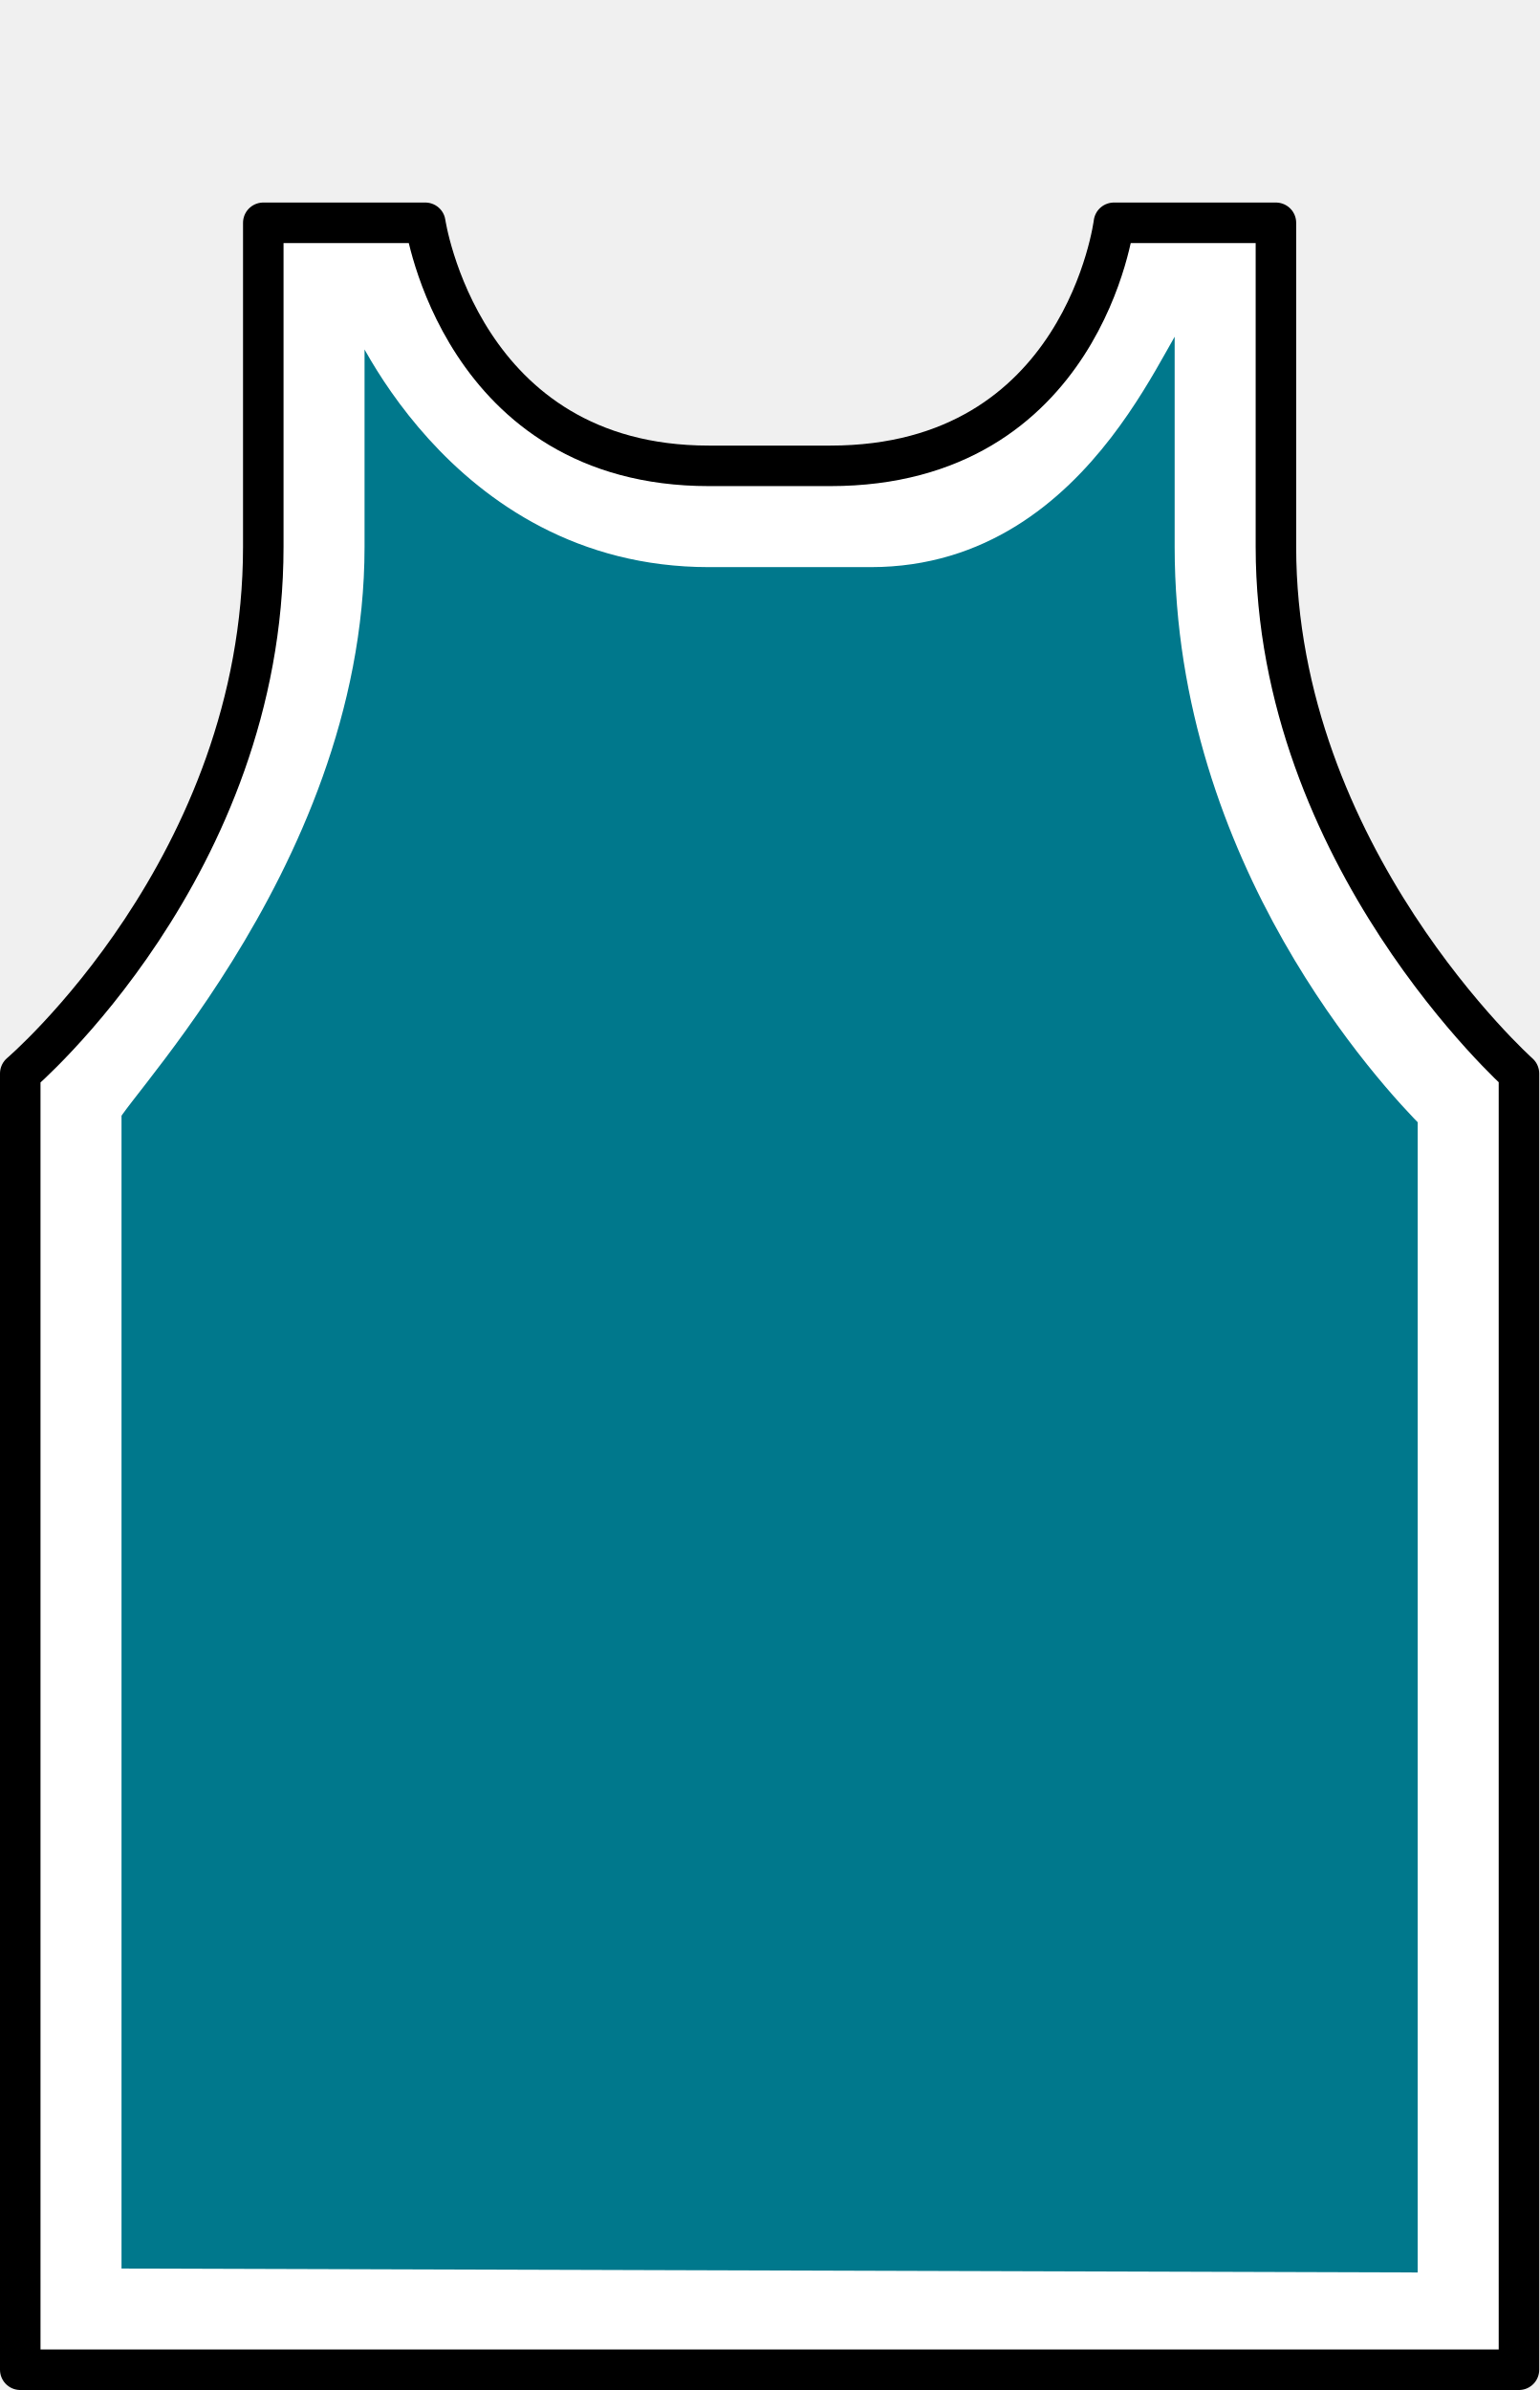
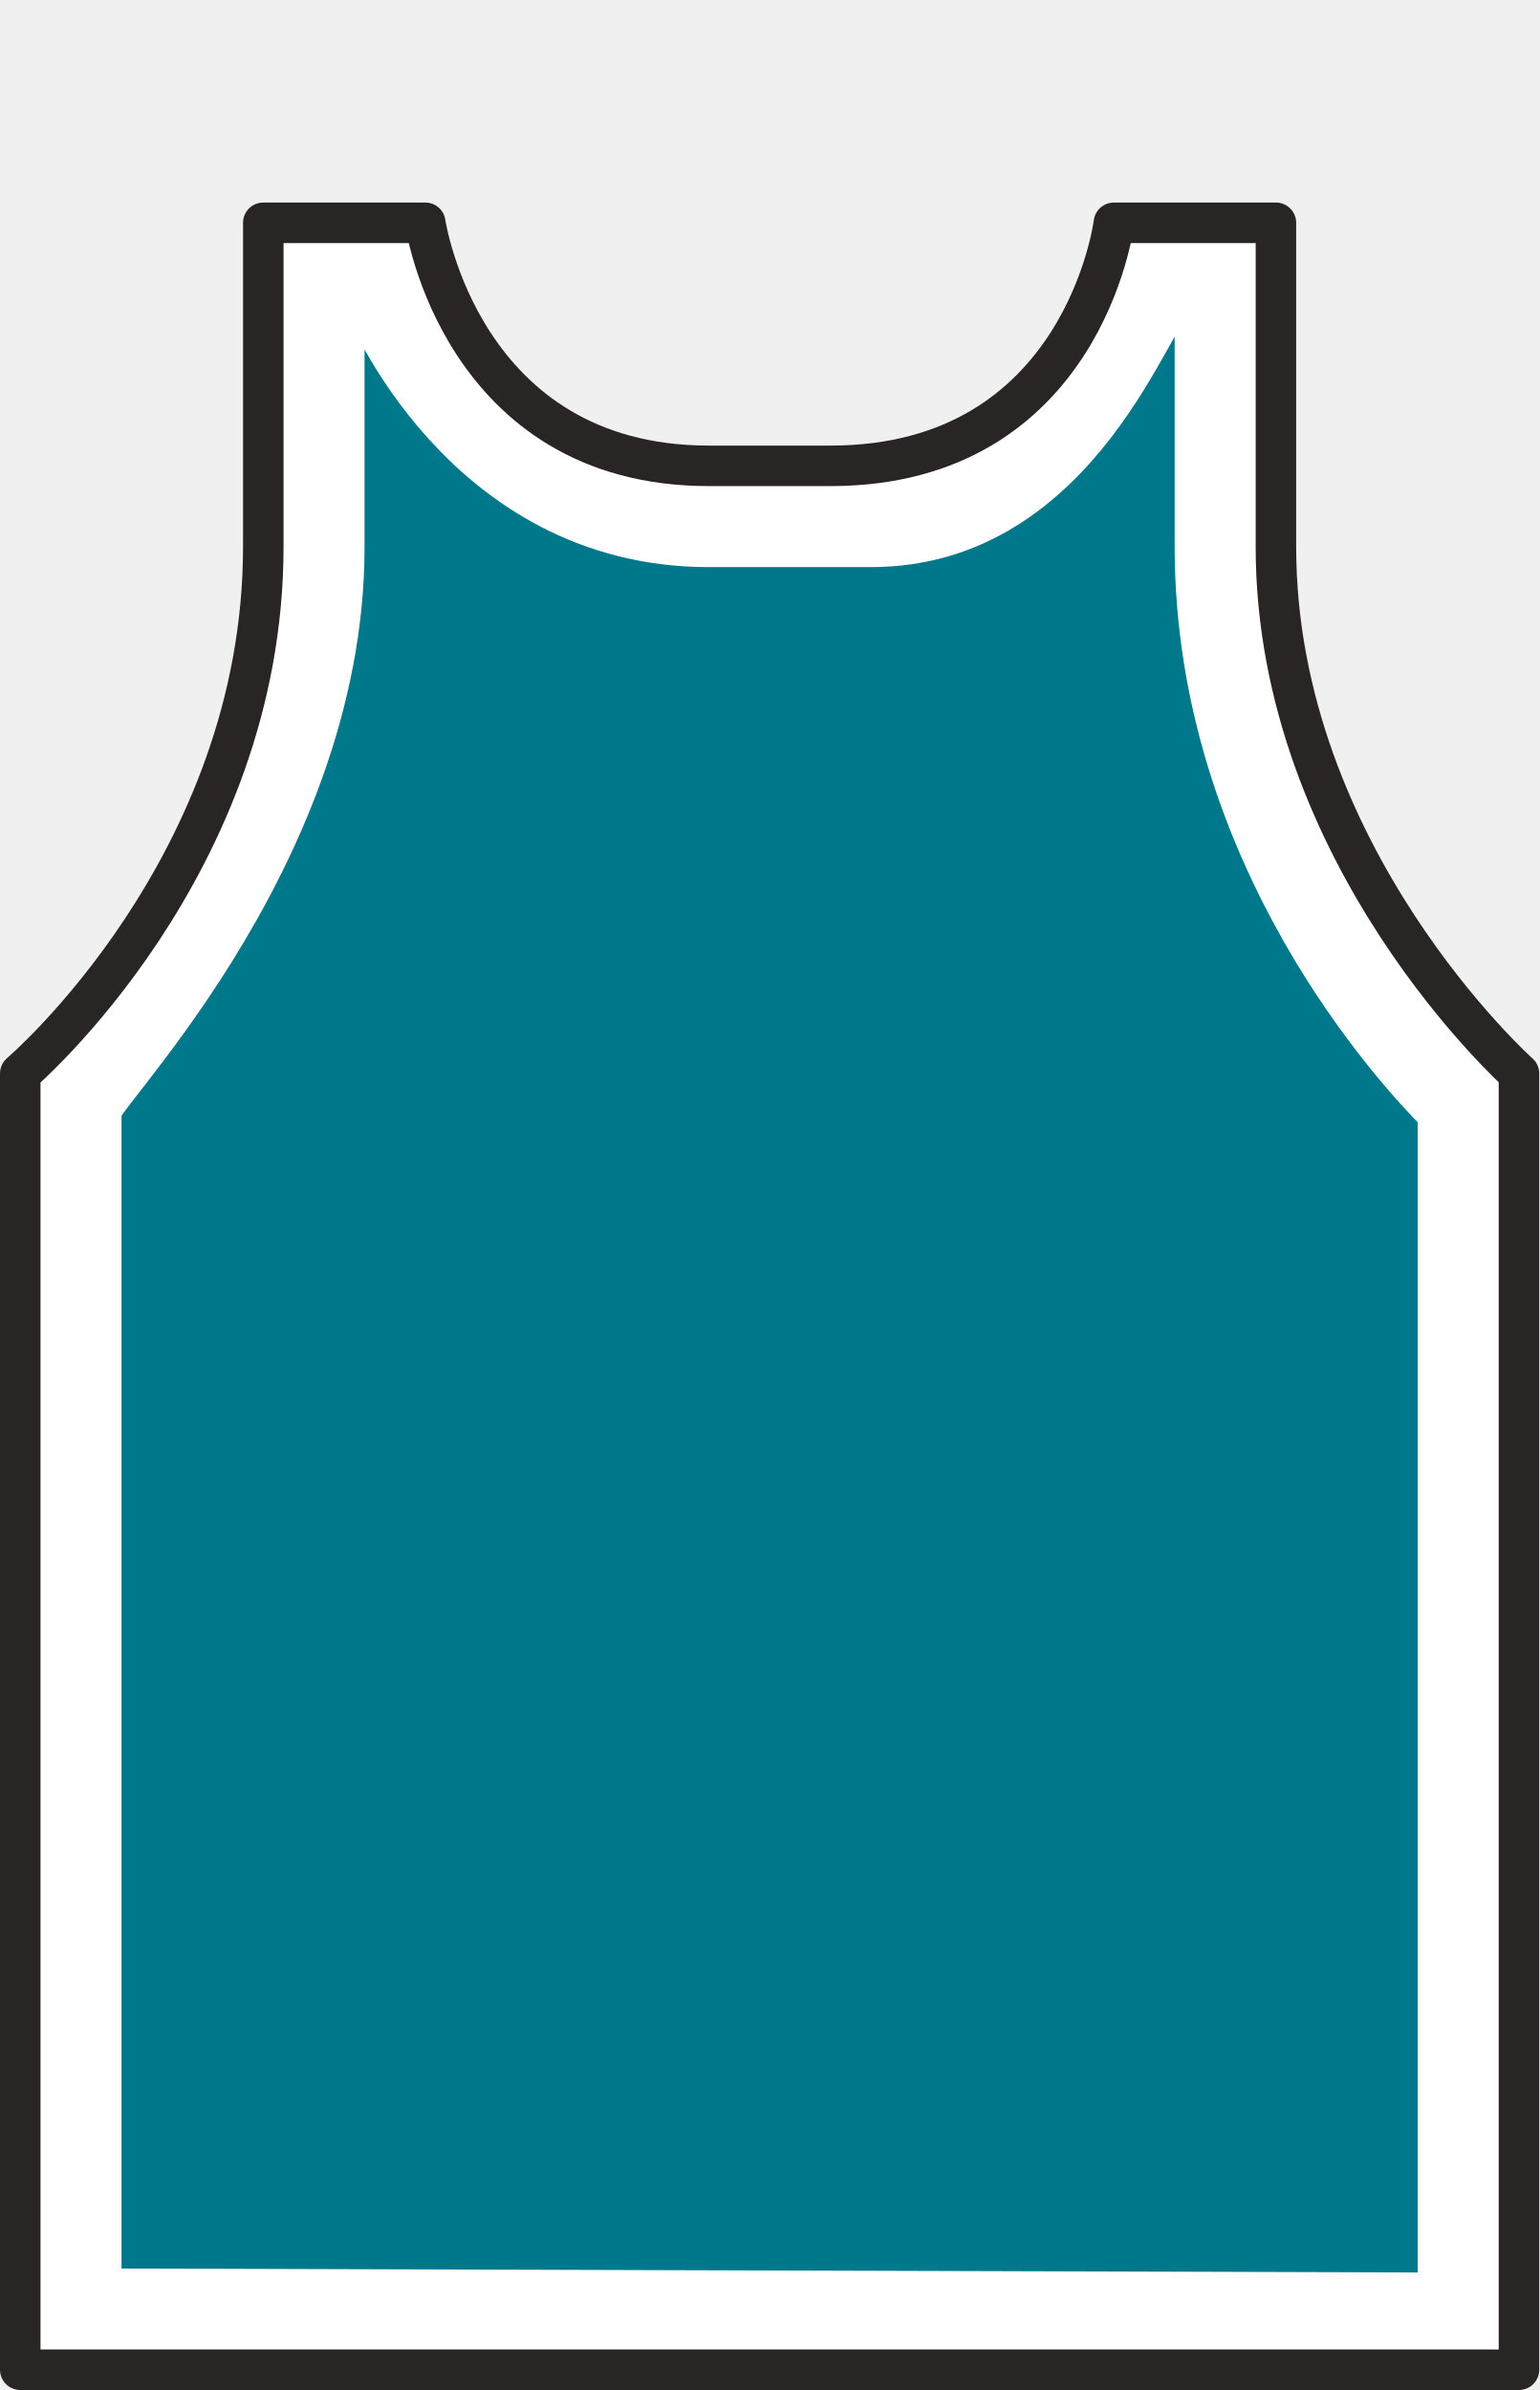
<svg xmlns="http://www.w3.org/2000/svg" version="1.0" width="38" height="59" fill="#ffffff">
  <defs />
-   <path stroke="#000000" stroke-width="1" fill="#ffffff" stroke-linecap="round" stroke-linejoin="round" d="M 6.5 5.5 L 10.5 5.5 C 10.5 5.5 11.375 11.5 17.5 11.5 L 20.5 11.5 C 26.751 11.5 27.5 5.5 27.5 5.5 L 31.5 5.5 L 31.5 13.5 C 31.5 21.138 37.5 26.5 37.5 26.5 L 37.5 58.5 L 0.5 58.5 L 0.5 26.5 C 0.5 26.5 6.5 21.387 6.5 13.5 L 6.5 5.5 z" />
+   <path stroke="#292524" stroke-width="1" fill="#ffffff" stroke-linecap="round" stroke-linejoin="round" d="M 6.5 5.5 L 10.5 5.5 C 10.5 5.5 11.375 11.5 17.5 11.5 L 20.5 11.5 C 26.751 11.5 27.5 5.5 27.5 5.5 L 31.5 5.5 L 31.5 13.5 C 31.5 21.138 37.5 26.5 37.5 26.5 L 37.5 58.5 L 0.5 58.5 L 0.5 26.5 C 0.5 26.5 6.5 21.387 6.5 13.5 L 6.5 5.5 z" />
  <path stroke="#ffffff" stroke-width="1" fill="#00788C" stroke-linecap="round" stroke-linejoin="round" d="M 8.5 7.5 L 9 7.5 C 9 7.5 11.375 13.5 17.5 13.5 L 21.5 13.5 C 26.751 13.5 28.5 7.5 29 7.5 L 29.5 7.5 L 29.5 13.5 C 29.5 21.138 34.5 26.5 35.5 27.5 L 35.5 56.6 L 2.5 56.5 L 2.5 27.5 C 2 27.5 8.5 21.387 8.5 13.5 L 8.5 7.5 z" />
</svg>
